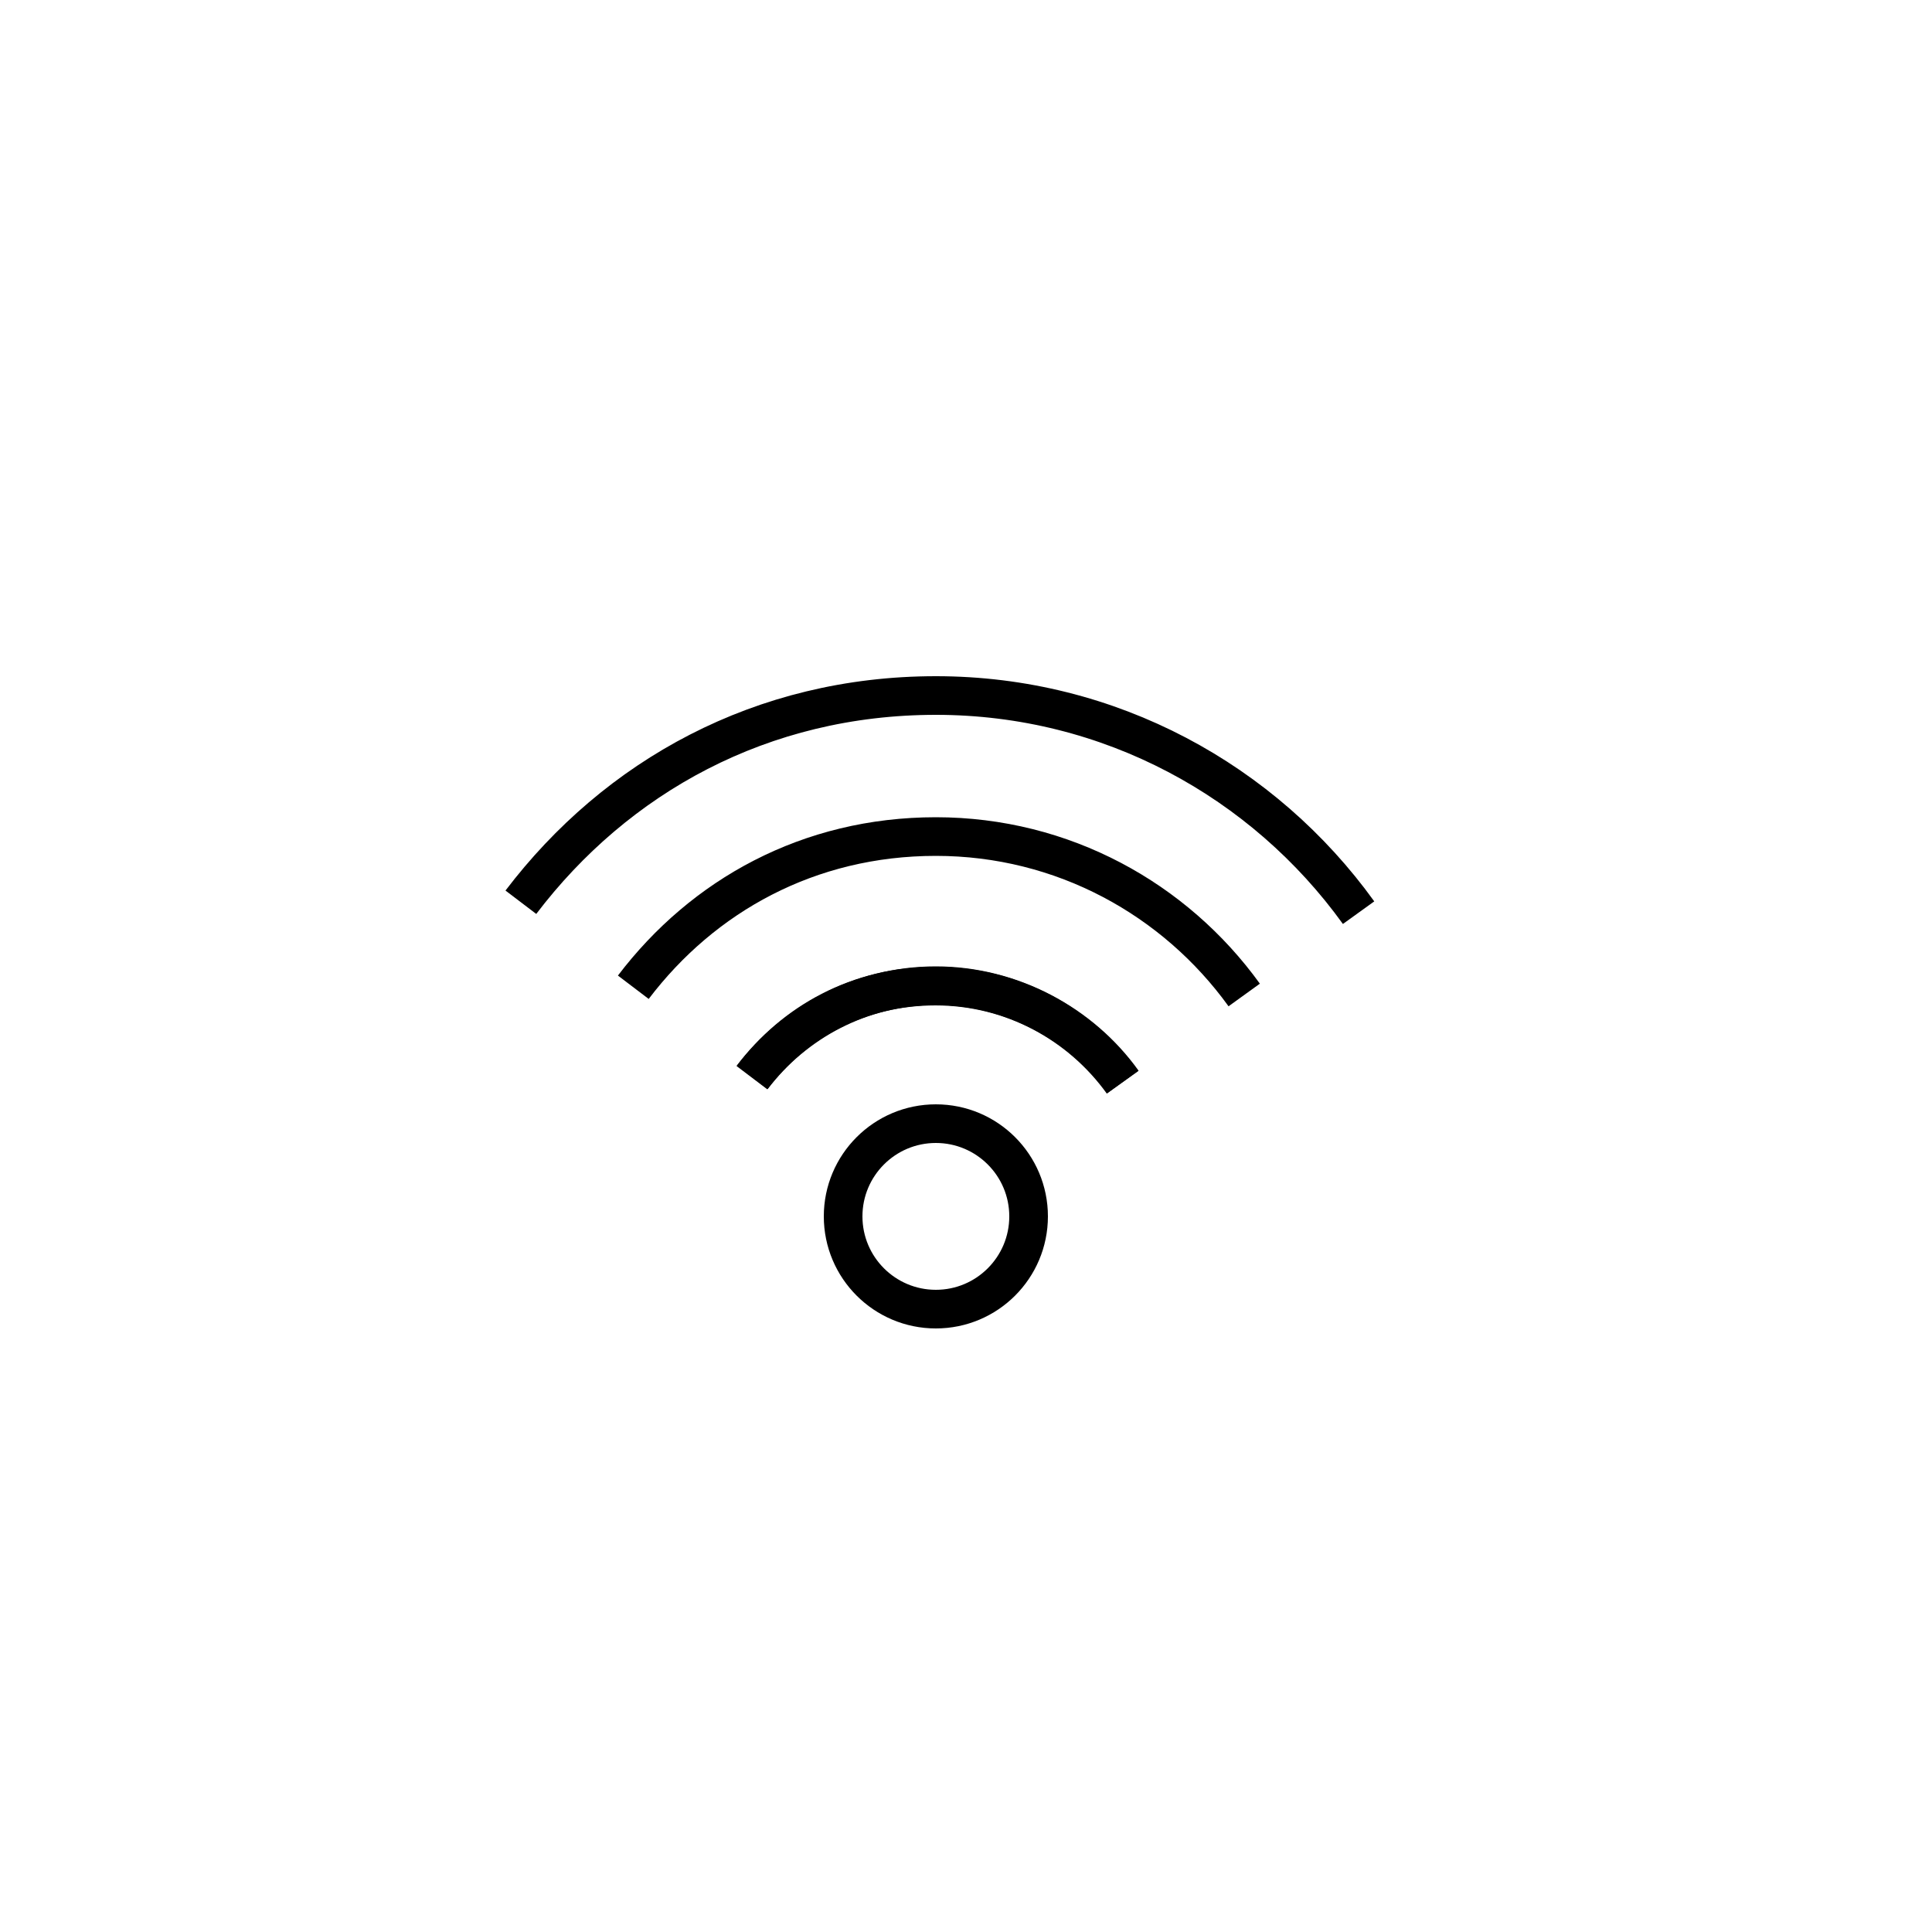
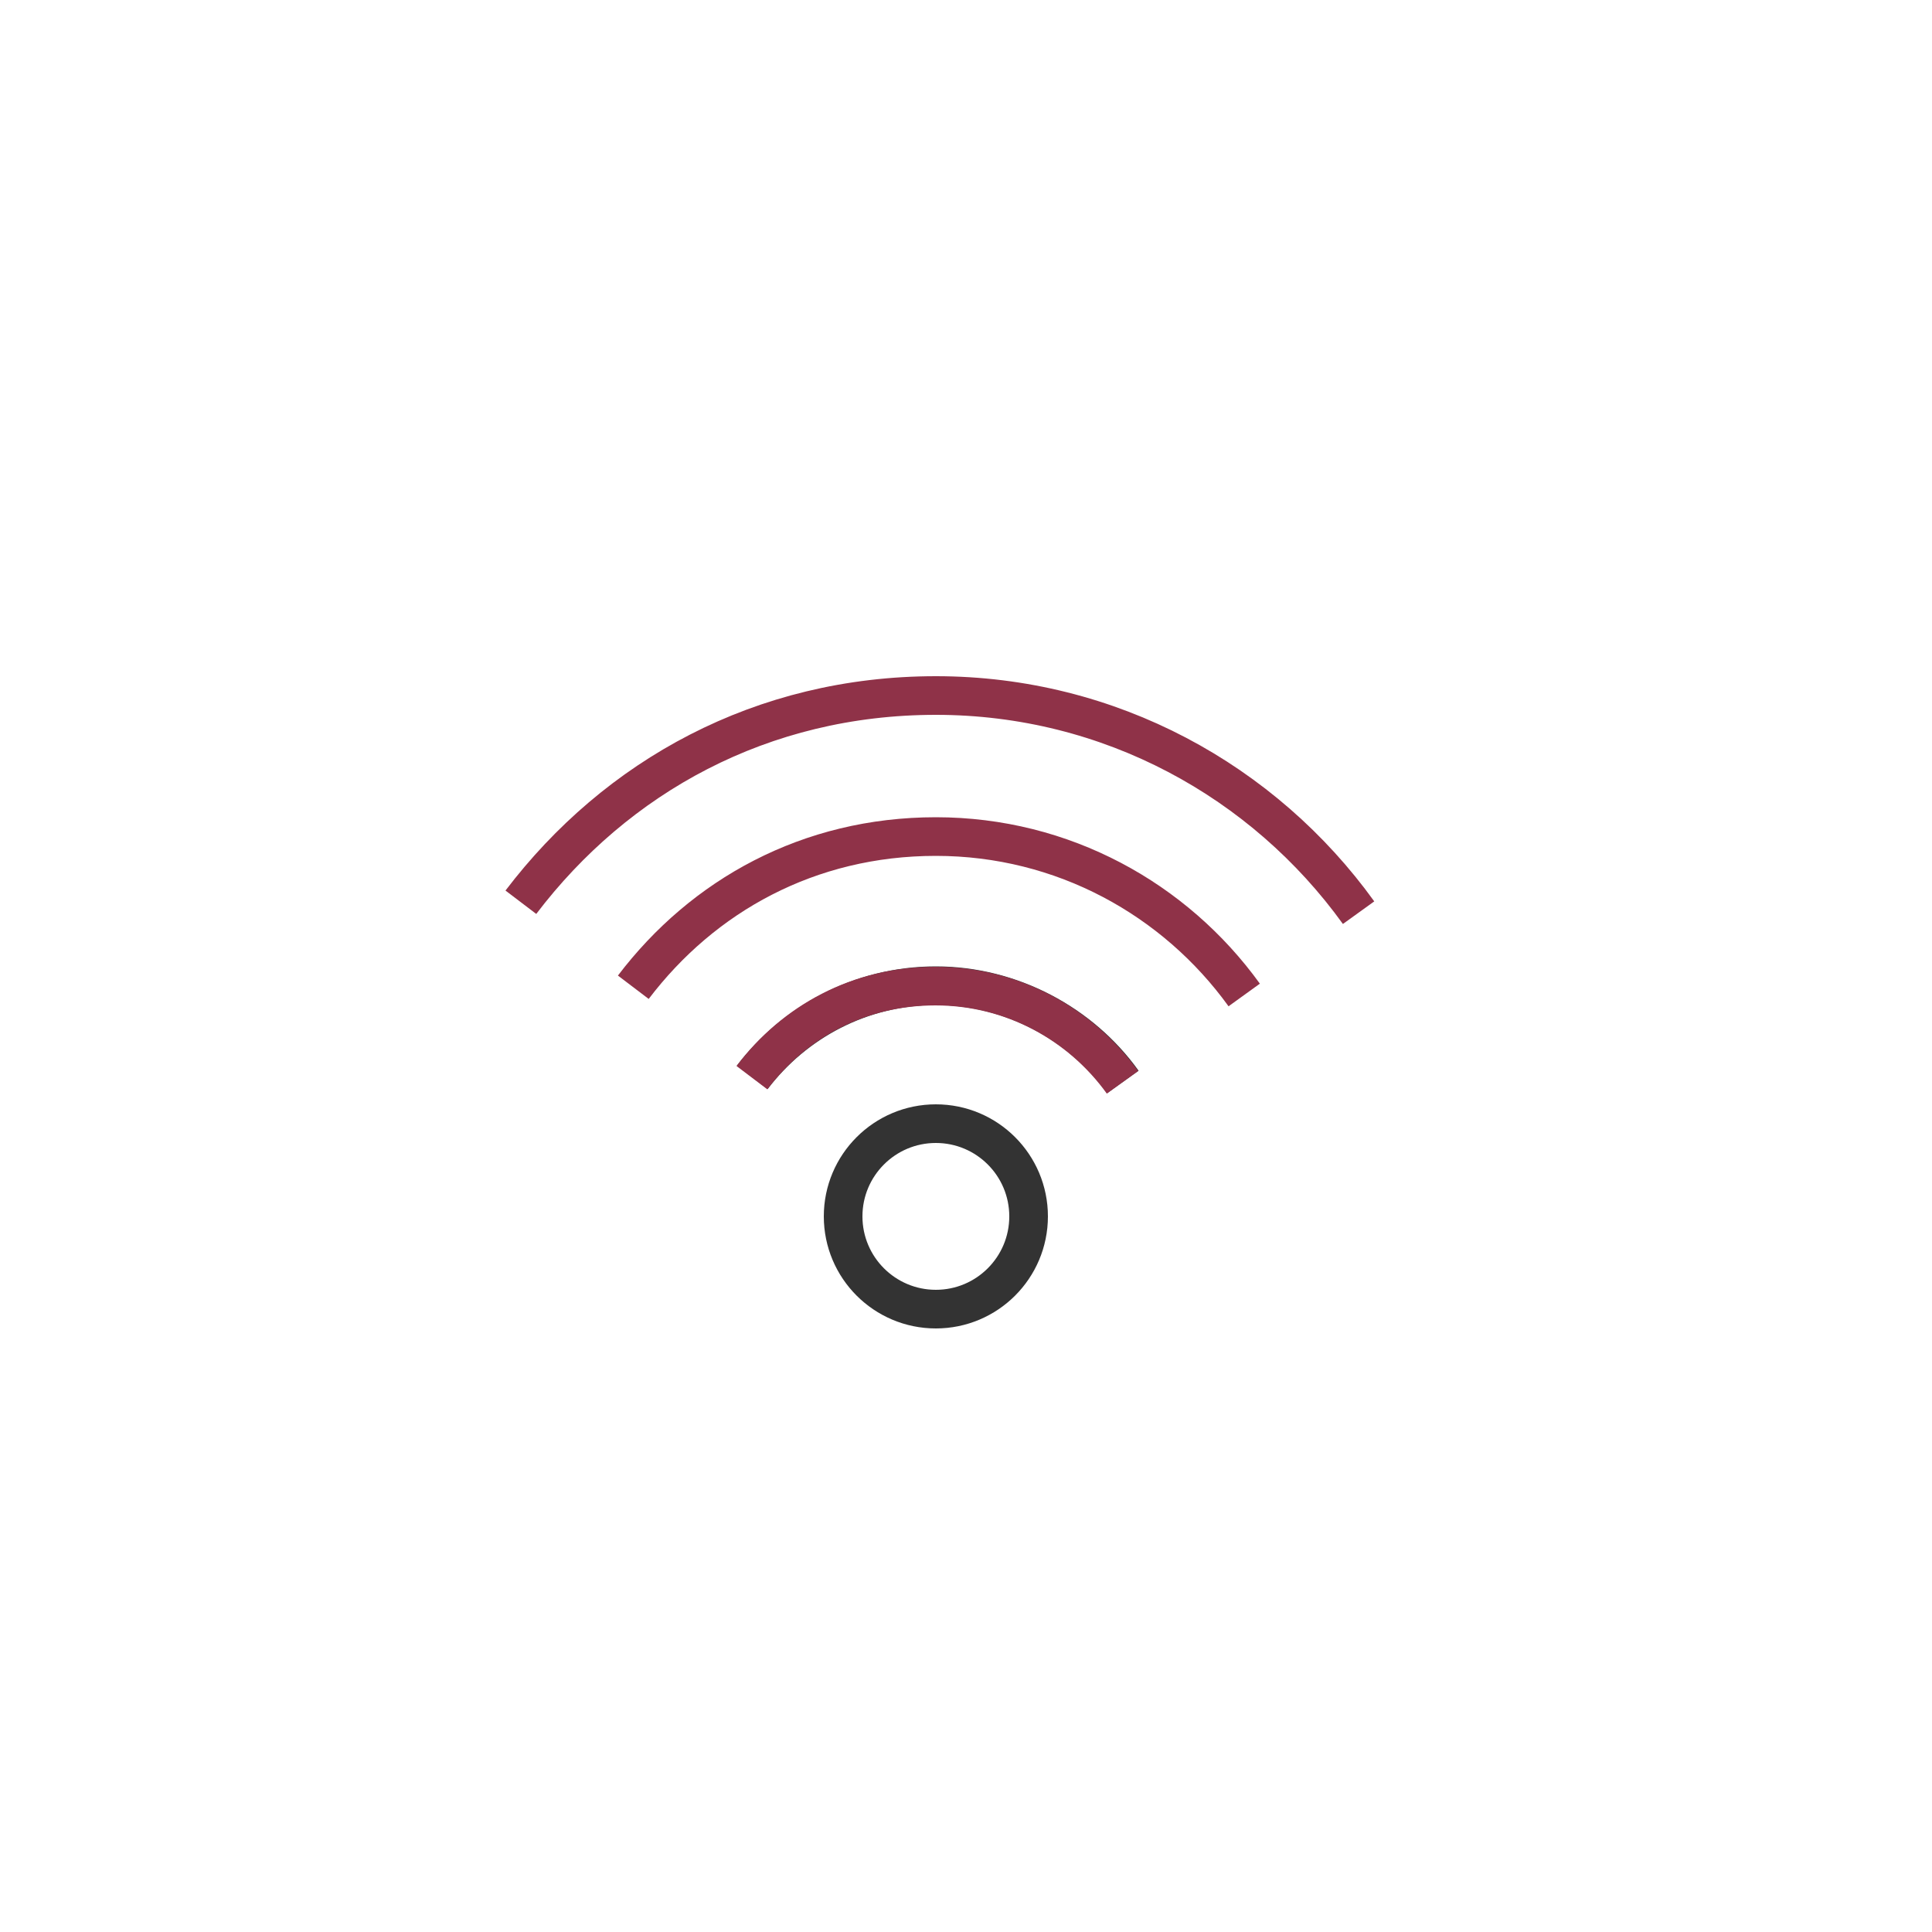
- <svg xmlns="http://www.w3.org/2000/svg" id="uuid-2cf928f7-0519-46c2-bd09-772918de8dd1" viewBox="0 0 50 50">
-   <circle cx="24.22" cy="31.48" r="2.4" fill="none" stroke="#000" stroke-miterlimit="10" />
-   <path d="M35.16,23.62c-2.45-3.4-6.43-5.62-10.94-5.62s-8.27,2.1-10.74,5.35" fill="none" stroke="#000" stroke-miterlimit="10" />
-   <path d="M19.47,27.88c1.09-1.43,2.81-2.37,4.75-2.37s3.76.98,4.84,2.49" fill="none" stroke="#000" stroke-miterlimit="10" />
-   <path d="M32.2,25.75c-1.79-2.48-4.69-4.1-7.98-4.1s-6.03,1.53-7.83,3.9" fill="none" stroke="#000" stroke-miterlimit="10" />
-   <path d="M29.05,28.01c-1.08-1.5-2.84-2.49-4.84-2.49s-3.66.93-4.75,2.37" fill="none" stroke="#000" stroke-miterlimit="10" />
+ <svg xmlns="http://www.w3.org/2000/svg" id="uuid-5084630e-5a03-4e69-8c3f-88cca4f3b4f4" viewBox="0 0 50 50">
+   <circle cx="24.22" cy="31.48" r="2.4" fill="none" stroke="#333" stroke-miterlimit="10" />
+   <path d="M35.16,23.62c-2.45-3.4-6.43-5.62-10.94-5.62s-8.27,2.1-10.74,5.35" fill="none" stroke="#8f3248" stroke-miterlimit="10" />
+   <path d="M19.47,27.88c1.09-1.43,2.81-2.37,4.75-2.37s3.76.98,4.84,2.49" fill="none" stroke="#333" stroke-miterlimit="10" />
+   <path d="M32.2,25.75c-1.79-2.48-4.69-4.1-7.98-4.1s-6.03,1.53-7.83,3.9" fill="none" stroke="#8f3248" stroke-miterlimit="10" />
+   <path d="M29.05,28.01c-1.08-1.5-2.84-2.49-4.84-2.49s-3.66.93-4.75,2.37" fill="none" stroke="#8f3248" stroke-miterlimit="10" />
</svg>
